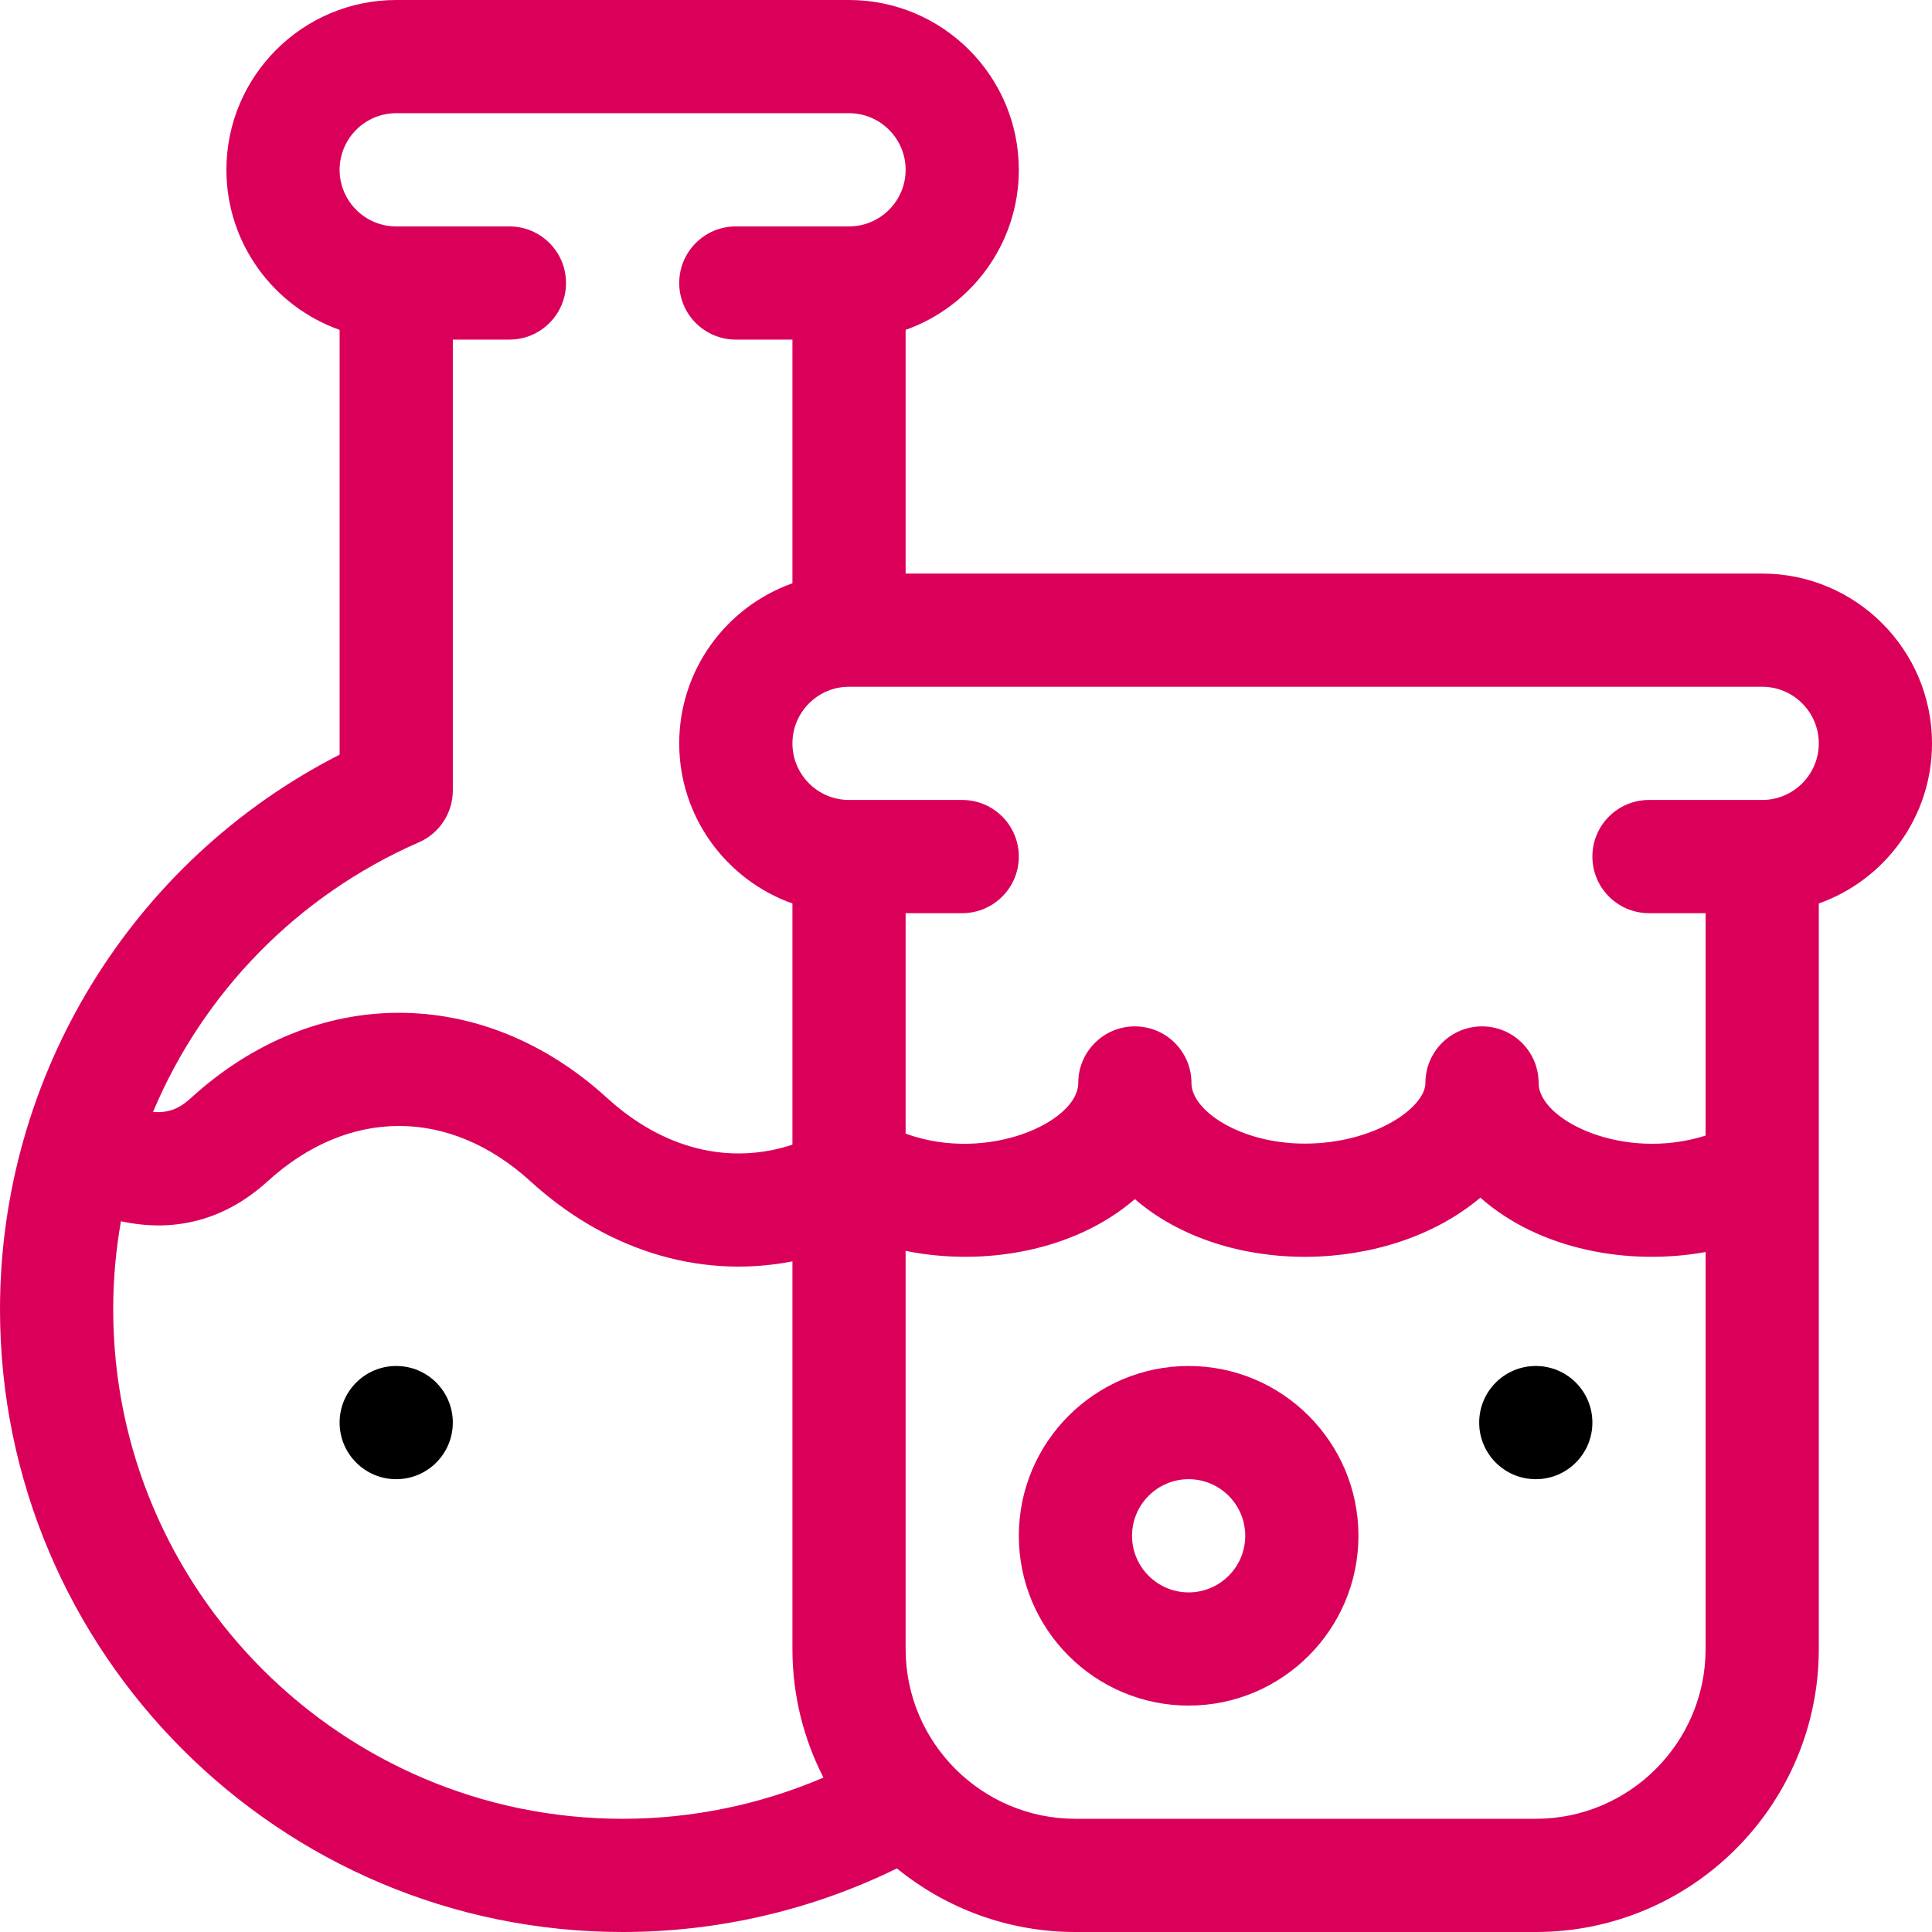
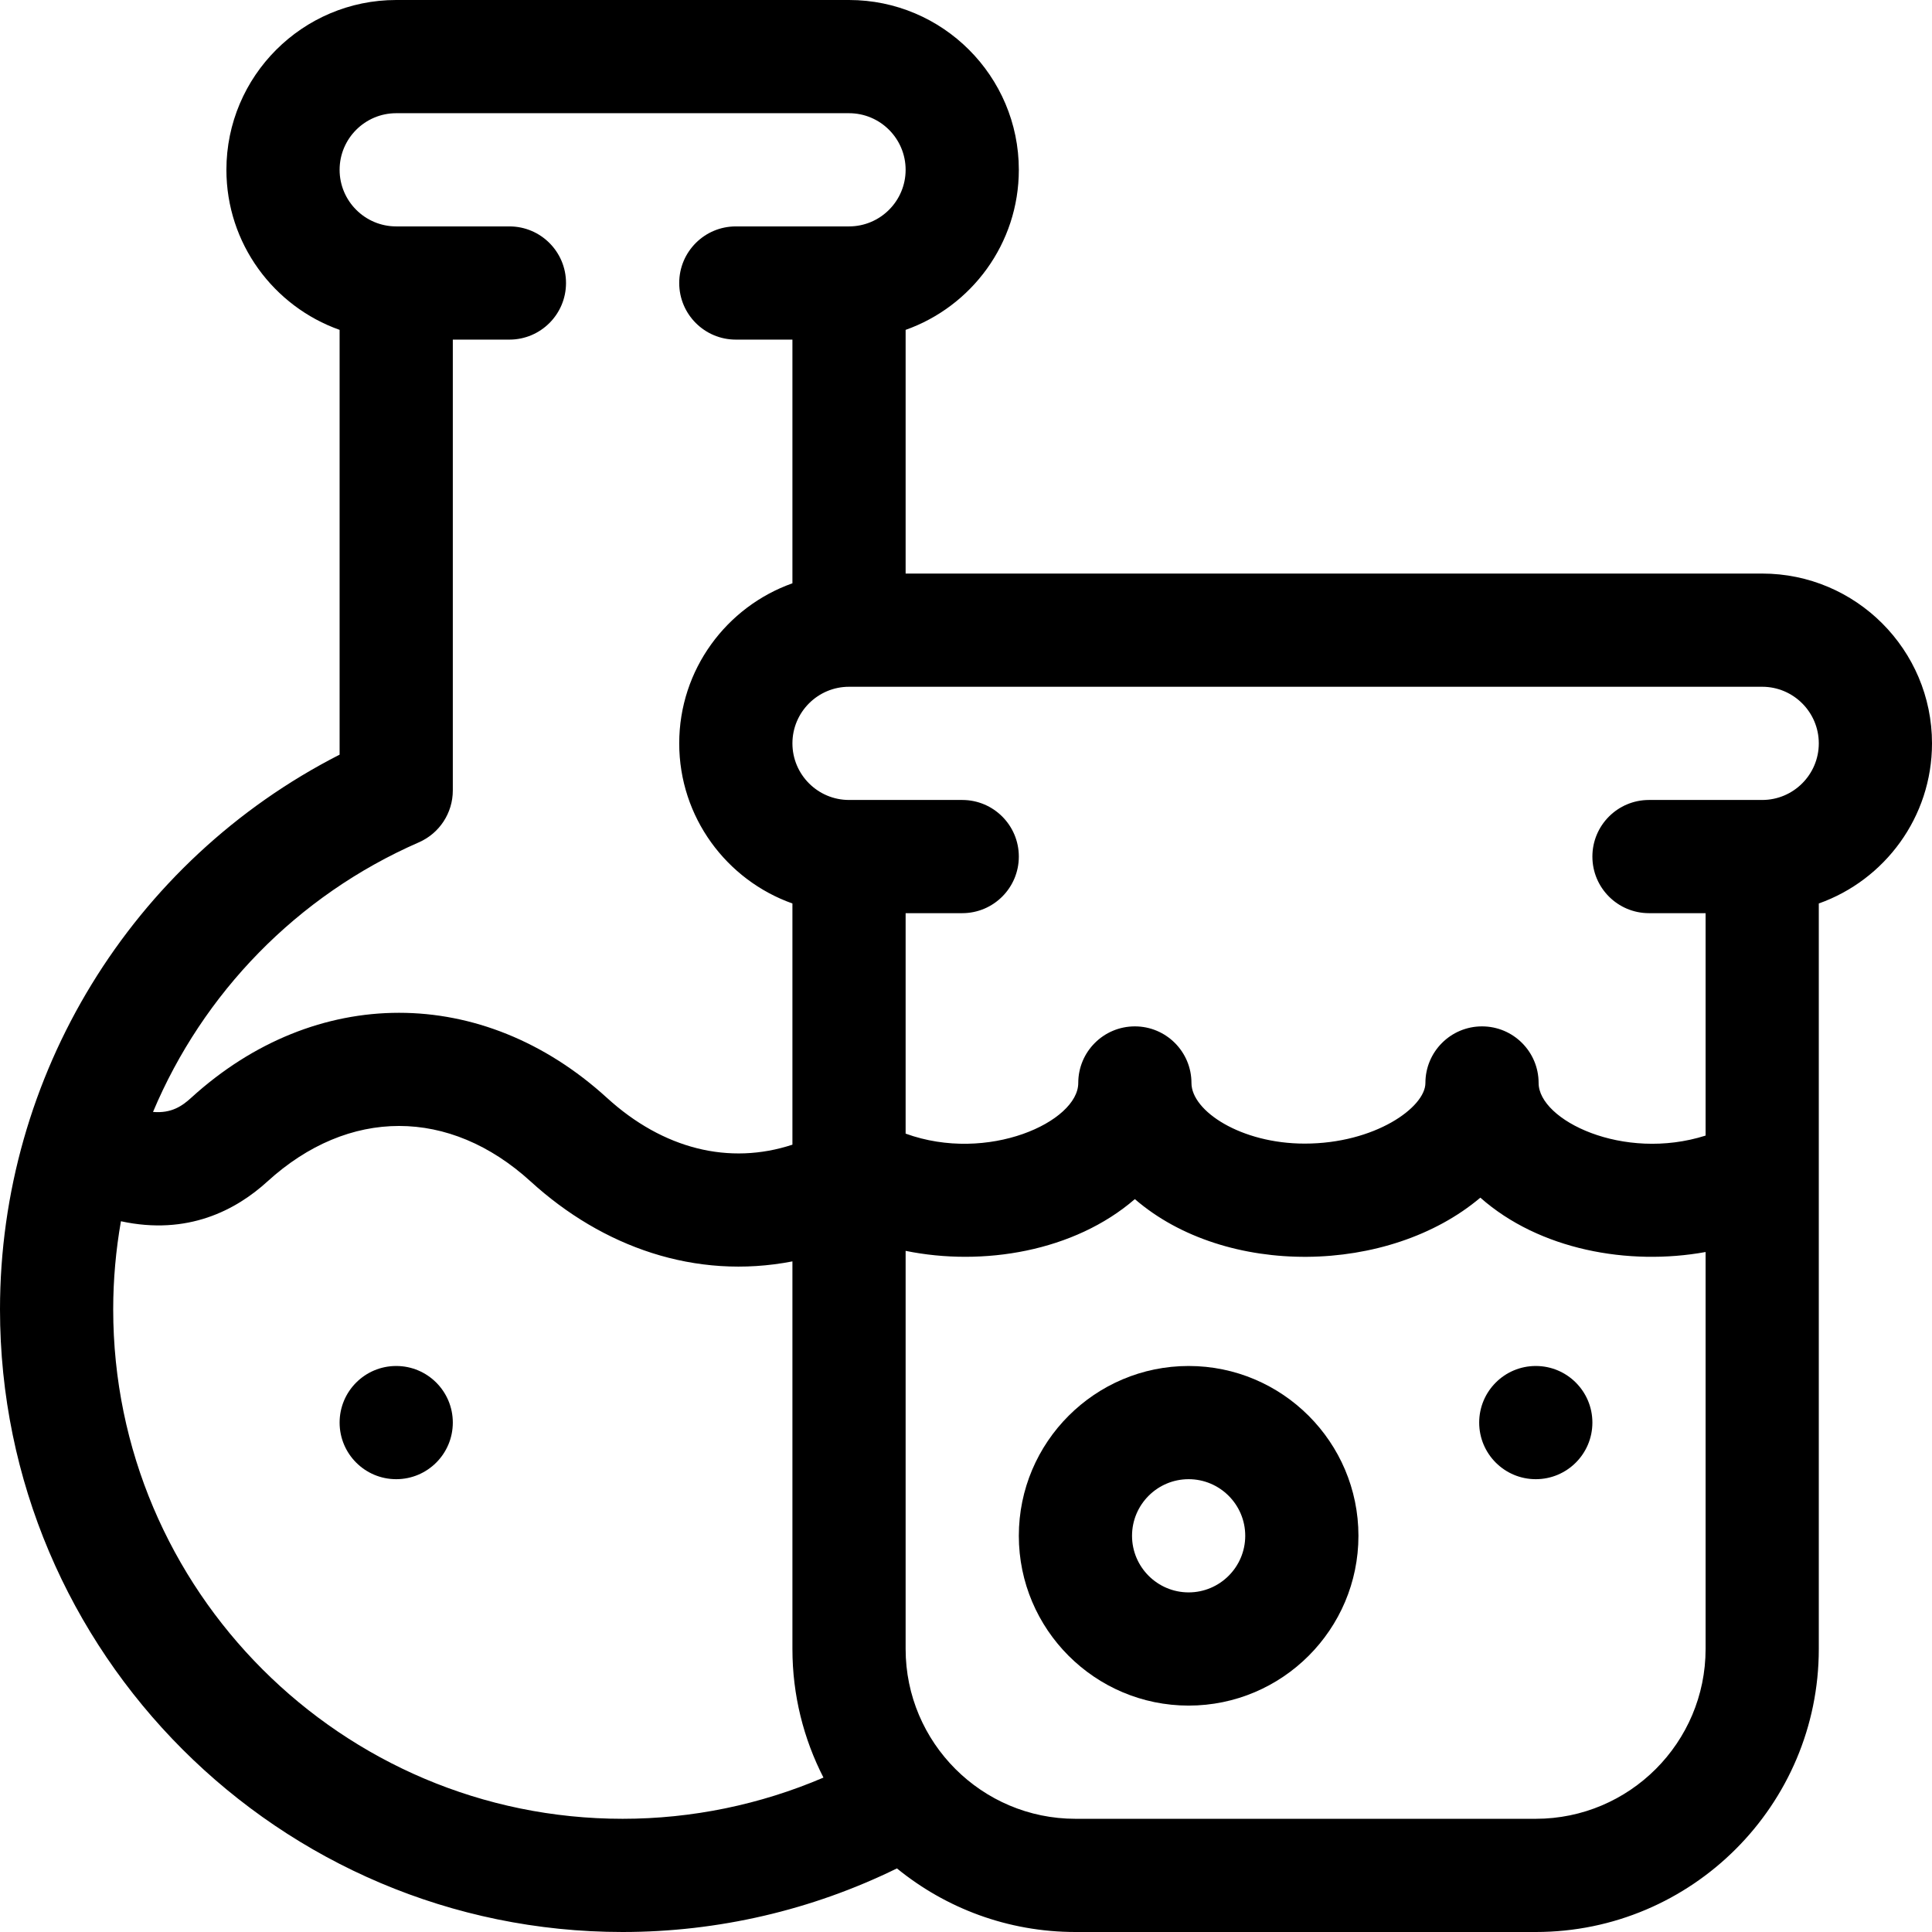
<svg xmlns="http://www.w3.org/2000/svg" version="1.1" id="Capa_1" x="0px" y="0px" viewBox="0 0 512 512" style="enable-background:new 0 0 512 512;" xml:space="preserve">
  <g>
    <g>
      <circle cx="407" cy="377" r="15" />
    </g>
  </g>
  <g>
    <g>
      <circle cx="105" cy="377" r="15" />
    </g>
  </g>
  <g>
    <g>
-       <path fill="#DA005A" d="M467,152H240V87.42c17.459-6.192,30-22.865,30-42.42c0-24.813-20.187-45-45-45H105C80.187,0,60,20.187,60,45    c0,19.555,12.541,36.228,30,42.42v112.571C34.737,228.197,0,285.115,0,347c0,90.981,74.019,165,165,165    c25.275,0,50.182-5.803,72.696-16.852C250.611,505.674,267.078,512,285,512h122c41.355,0,75-33.645,75-75V239.43    c17.461-6.191,30-22.873,30-42.43C512,172.187,491.813,152,467,152z M111.005,223.227c5.463-2.387,8.995-7.783,8.995-13.745V90h15    c8.284,0,15-6.716,15-15s-6.716-15-15-15h-30c-8.271,0-15-6.729-15-15s6.729-15,15-15h120c8.271,0,15,6.729,15,15s-6.729,15-15,15    h-30c-8.284,0-15,6.716-15,15s6.716,15,15,15h15v64.58c-17.459,6.192-30,22.865-30,42.42c0,19.556,12.539,36.239,30,42.43v63.922    c-16.721,5.495-34.24,1.186-49.143-12.405c-32.962-30.061-77.254-30.061-110.215,0c-2.355,2.148-5.221,4.153-10.09,3.726    C53.746,263.296,78.597,237.386,111.005,223.227z M165,482c-74.439,0-135-60.561-135-135c0-7.922,0.71-15.728,2.048-23.357    c17.697,3.843,30.525-2.975,38.809-10.53c21.521-19.628,48.261-19.629,69.784,0C159.63,330.43,184.262,339.27,210,334.282    c0,9.703,0,88.039,0,102.718c0,12.267,2.979,23.845,8.224,34.079C201.5,478.245,183.375,482,165,482z M452,437    c0,24.813-20.187,45-45,45H285c-24.813,0-45-20.187-45-45c0-12.888,0-93.838,0-105.51c20.491,4.182,44.669,0.187,60.749-13.711    c24.089,20.82,67.321,20.083,91.557-0.388c15.623,13.82,39.256,18.12,59.694,14.405V437z M467,212h-30c-8.284,0-15,6.716-15,15    s6.716,15,15,15h15v58.941c-21.817,6.929-44.251-4.088-44.251-13.941c0-8.284-6.716-15-15-15s-15,6.716-15,15    c0,6.47-13.438,16.067-32,16.067c-16.896,0-30-8.637-30-16.067c0-8.284-6.716-15-15-15s-15,6.716-15,15    c0,10.251-23.929,21.339-45.749,13.424V242h15c8.284,0,15-6.716,15-15s-6.716-15-15-15h-30c-8.271,0-15-6.729-15-15    s6.729-15,15-15h242c8.271,0,15,6.729,15,15S475.271,212,467,212z" />
+       <path d="M467,152H240V87.42c17.459-6.192,30-22.865,30-42.42c0-24.813-20.187-45-45-45H105C80.187,0,60,20.187,60,45    c0,19.555,12.541,36.228,30,42.42v112.571C34.737,228.197,0,285.115,0,347c0,90.981,74.019,165,165,165    c25.275,0,50.182-5.803,72.696-16.852C250.611,505.674,267.078,512,285,512h122c41.355,0,75-33.645,75-75V239.43    c17.461-6.191,30-22.873,30-42.43C512,172.187,491.813,152,467,152z M111.005,223.227c5.463-2.387,8.995-7.783,8.995-13.745V90h15    c8.284,0,15-6.716,15-15s-6.716-15-15-15h-30c-8.271,0-15-6.729-15-15s6.729-15,15-15h120c8.271,0,15,6.729,15,15s-6.729,15-15,15    h-30c-8.284,0-15,6.716-15,15s6.716,15,15,15h15v64.58c-17.459,6.192-30,22.865-30,42.42c0,19.556,12.539,36.239,30,42.43v63.922    c-16.721,5.495-34.24,1.186-49.143-12.405c-32.962-30.061-77.254-30.061-110.215,0c-2.355,2.148-5.221,4.153-10.09,3.726    C53.746,263.296,78.597,237.386,111.005,223.227z M165,482c-74.439,0-135-60.561-135-135c0-7.922,0.71-15.728,2.048-23.357    c17.697,3.843,30.525-2.975,38.809-10.53c21.521-19.628,48.261-19.629,69.784,0C159.63,330.43,184.262,339.27,210,334.282    c0,9.703,0,88.039,0,102.718c0,12.267,2.979,23.845,8.224,34.079C201.5,478.245,183.375,482,165,482z M452,437    c0,24.813-20.187,45-45,45H285c-24.813,0-45-20.187-45-45c0-12.888,0-93.838,0-105.51c20.491,4.182,44.669,0.187,60.749-13.711    c24.089,20.82,67.321,20.083,91.557-0.388c15.623,13.82,39.256,18.12,59.694,14.405V437z M467,212h-30c-8.284,0-15,6.716-15,15    s6.716,15,15,15h15v58.941c-21.817,6.929-44.251-4.088-44.251-13.941c0-8.284-6.716-15-15-15s-15,6.716-15,15    c0,6.47-13.438,16.067-32,16.067c-16.896,0-30-8.637-30-16.067c0-8.284-6.716-15-15-15s-15,6.716-15,15    c0,10.251-23.929,21.339-45.749,13.424V242h15c8.284,0,15-6.716,15-15s-6.716-15-15-15h-30c-8.271,0-15-6.729-15-15    s6.729-15,15-15h242c8.271,0,15,6.729,15,15S475.271,212,467,212z" />
    </g>
  </g>
  <g>
    <g>
-       <path fill="#DA005A" d="M315,362c-24.813,0-45,20.187-45,45s20.187,45,45,45s45-20.187,45-45S339.813,362,315,362z M315,422    c-8.271,0-15-6.729-15-15s6.729-15,15-15s15,6.729,15,15S323.271,422,315,422z" />
+       <path d="M315,362c-24.813,0-45,20.187-45,45s20.187,45,45,45s45-20.187,45-45S339.813,362,315,362z M315,422    c-8.271,0-15-6.729-15-15s6.729-15,15-15s15,6.729,15,15S323.271,422,315,422z" />
    </g>
  </g>
  <g>
</g>
  <g>
</g>
  <g>
</g>
  <g>
</g>
  <g>
</g>
  <g>
</g>
  <g>
</g>
  <g>
</g>
  <g>
</g>
  <g>
</g>
  <g>
</g>
  <g>
</g>
  <g>
</g>
  <g>
</g>
  <g>
</g>
</svg>
